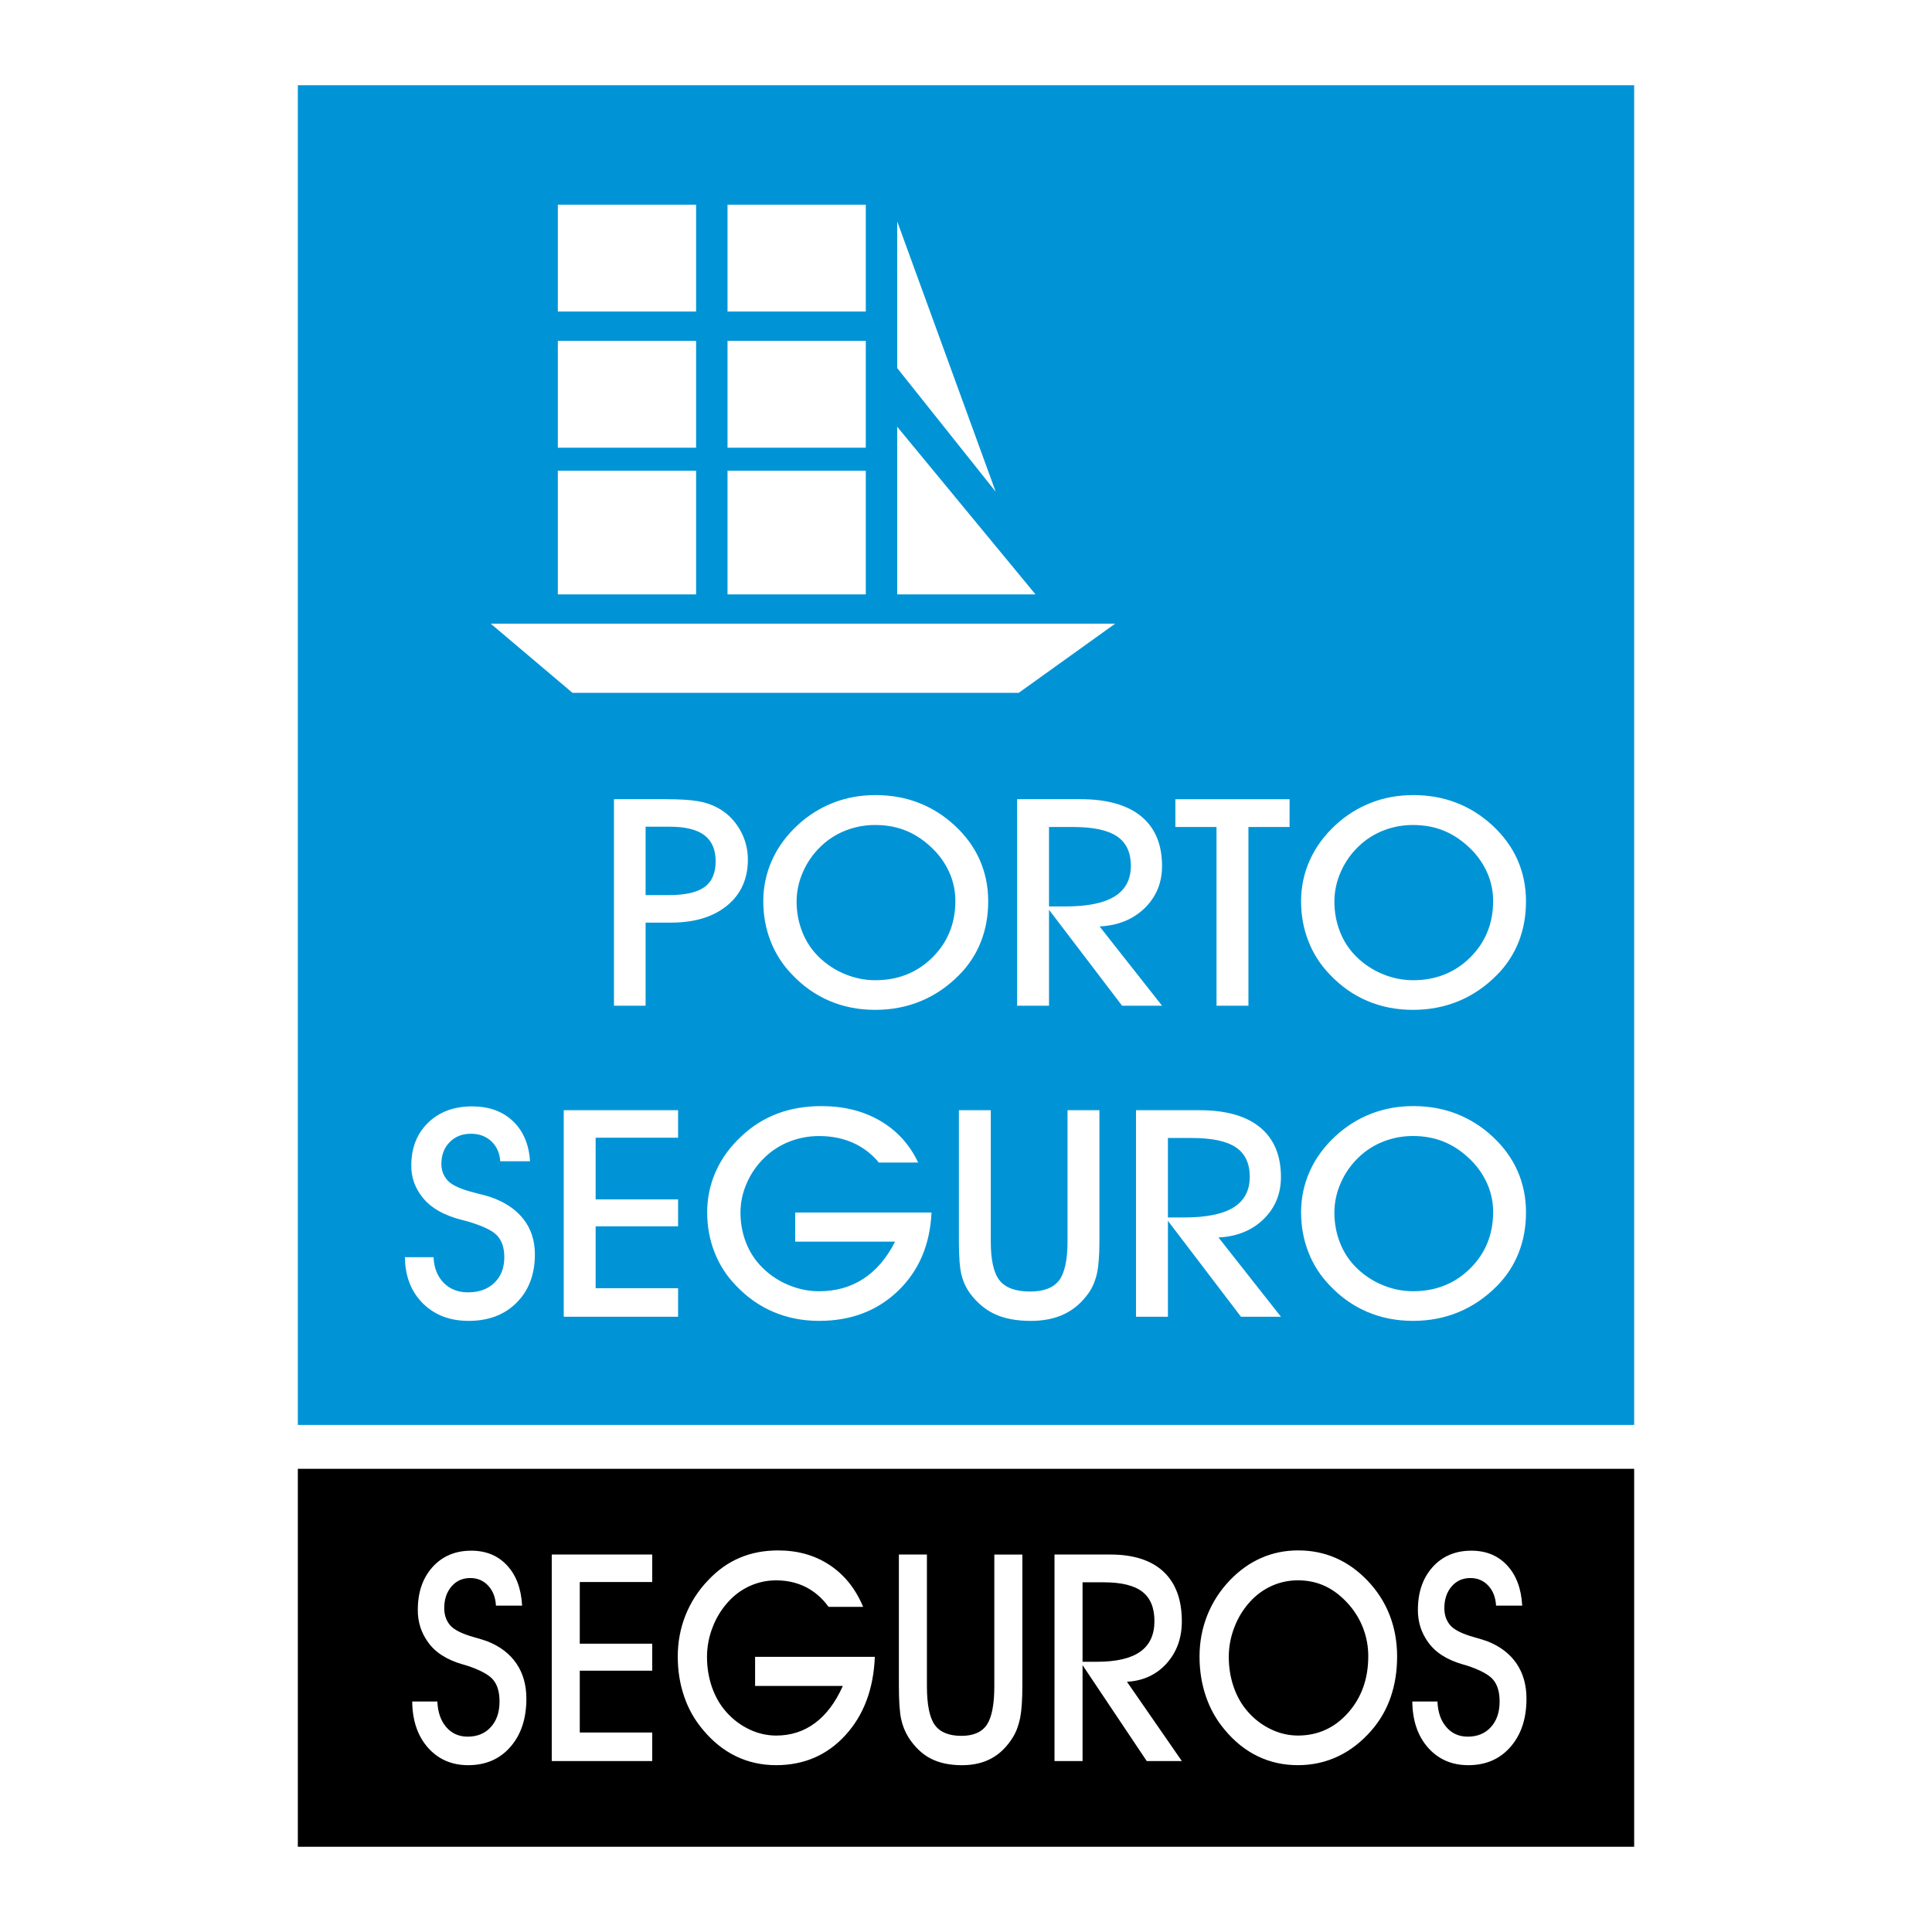
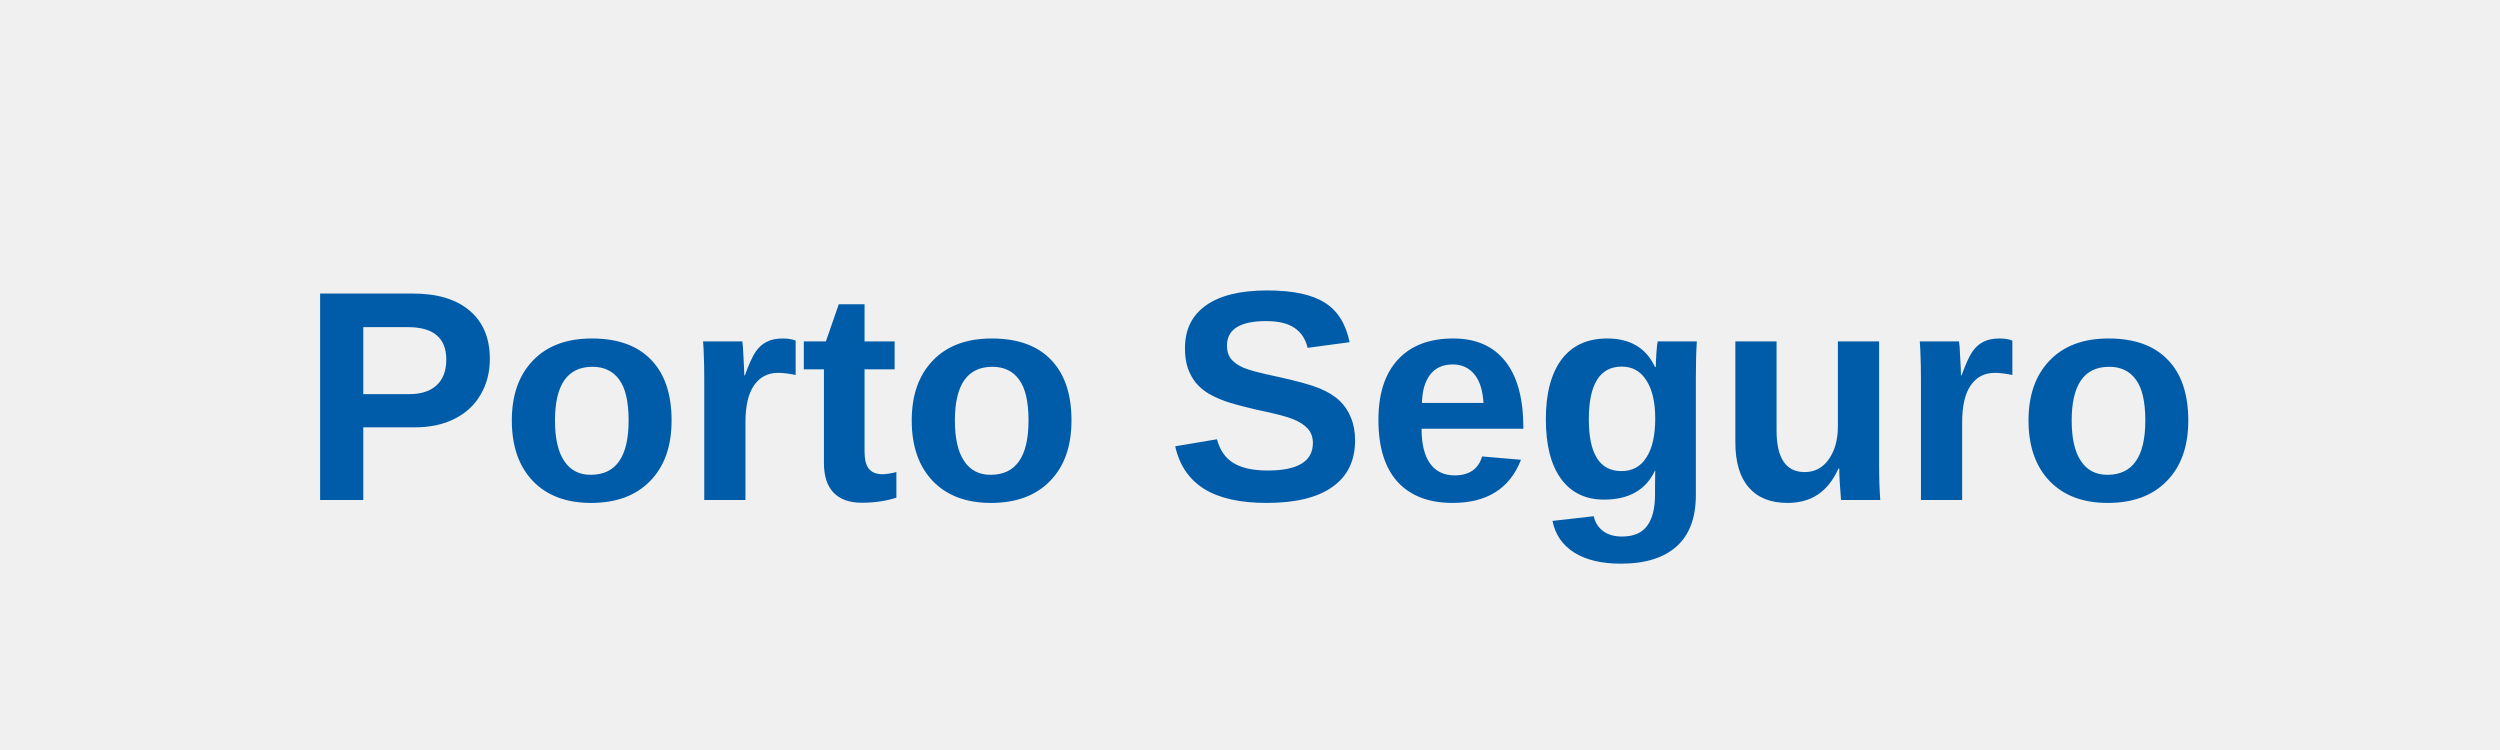
- <svg xmlns="http://www.w3.org/2000/svg" width="2500" height="2500" viewBox="0 0 192.756 192.756">
-   <g fill-rule="evenodd" clip-rule="evenodd">
-     <path fill="#fff" d="M0 0h192.756v192.756H0V0z" />
-     <path fill="#0094d6" d="M29.715 142.166h133.326V8.504H29.715v133.662z" />
-     <path d="M29.715 184.252h133.326v-37.709H29.715v37.709z" />
-     <path d="M48.966 62.227h62.292l-9.62 6.897h-44.52l-8.152-6.897zm6.689-15.259H69.45V59.3H55.655V46.968zm0-12.959H69.45v10.66H55.655v-10.66zm0-13.586H69.45v10.66H55.655v-10.66zm16.93 26.545H86.38V59.3H72.585V46.968zm0-12.959H86.38v10.66H72.585v-10.66zm0-13.586H86.38v10.66H72.585v-10.66zm16.931 22.156L103.311 59.3H89.516V42.579zm0-20.484l9.824 26.963-9.824-12.332V22.095zM64.411 89.305h2.307c1.644 0 2.834-.271 3.575-.807.737-.536 1.108-1.391 1.108-2.564 0-1.168-.376-2.039-1.123-2.604-.752-.564-1.901-.85-3.452-.85h-2.415v6.825zm0 11.037h-3.154V79.736h5.101c1.437 0 2.535.067 3.282.198.751.13 1.405.353 1.972.667.917.497 1.644 1.212 2.189 2.144a5.89 5.89 0 0 1 .814 3.019c0 1.918-.69 3.444-2.065 4.58-1.381 1.135-3.246 1.705-5.605 1.705h-2.534v8.293zm15.066-10.399c0 1.072.191 2.092.572 3.048a7.084 7.084 0 0 0 1.648 2.483 8.041 8.041 0 0 0 2.607 1.714 7.858 7.858 0 0 0 3.019.609c2.271 0 4.172-.758 5.702-2.27 1.529-1.517 2.292-3.396 2.292-5.643a6.92 6.92 0 0 0-.55-2.724 7.723 7.723 0 0 0-1.607-2.386c-.835-.84-1.726-1.459-2.679-1.86-.947-.401-2.003-.604-3.157-.604a8.03 8.03 0 0 0-2.957.55 7.472 7.472 0 0 0-2.488 1.599 7.865 7.865 0 0 0-1.767 2.536 7.239 7.239 0 0 0-.635 2.948zm-3.323-.029a9.89 9.89 0 0 1 .876-4.105c.582-1.295 1.438-2.459 2.565-3.497a11.137 11.137 0 0 1 3.555-2.227c1.303-.508 2.704-.758 4.203-.758 1.535 0 2.961.25 4.276.758a11.215 11.215 0 0 1 3.6 2.255c1.117 1.029 1.958 2.179 2.52 3.454.561 1.275.844 2.647.844 4.12 0 1.459-.242 2.807-.726 4.039a9.738 9.738 0 0 1-2.169 3.317c-1.138 1.154-2.41 2.02-3.812 2.604-1.406.586-2.925.879-4.563.879-1.654 0-3.172-.299-4.564-.893-1.396-.594-2.647-1.473-3.75-2.646a9.85 9.85 0 0 1-2.127-3.319c-.486-1.237-.728-2.566-.728-3.981zm28.507.522h1.634c2.199 0 3.842-.333 4.919-1.005 1.077-.671 1.612-1.69 1.612-3.057 0-1.329-.464-2.31-1.386-2.933-.928-.623-2.39-.932-4.395-.932h-2.385v7.927h.001zm0 9.906h-3.183V79.736h6.341c2.632 0 4.646.57 6.038 1.709 1.385 1.146 2.08 2.797 2.08 4.956 0 1.681-.582 3.082-1.741 4.212-1.164 1.125-2.662 1.729-4.491 1.816l6.232 7.911h-3.986l-7.29-9.569v9.571zm19.894 0h-3.183V82.509h-4.106v-2.772h11.396v2.772h-4.106v17.833h-.001zm8.577-10.399c0 1.072.19 2.092.571 3.048a7.084 7.084 0 0 0 1.648 2.483 8.041 8.041 0 0 0 2.607 1.714 7.853 7.853 0 0 0 3.018.609c2.272 0 4.173-.758 5.703-2.27 1.529-1.517 2.292-3.396 2.292-5.643 0-.951-.187-1.864-.552-2.724a7.72 7.72 0 0 0-1.606-2.386c-.835-.84-1.726-1.459-2.679-1.86-.947-.401-2.004-.604-3.158-.604a8.032 8.032 0 0 0-2.956.55 7.472 7.472 0 0 0-2.488 1.599 7.88 7.88 0 0 0-1.767 2.536 7.286 7.286 0 0 0-.633 2.948zm-3.323-.029a9.89 9.89 0 0 1 .876-4.105c.582-1.295 1.437-2.459 2.565-3.497a11.147 11.147 0 0 1 3.555-2.227c1.303-.508 2.704-.758 4.203-.758 1.535 0 2.962.25 4.275.758 1.313.502 2.514 1.256 3.602 2.255 1.117 1.029 1.957 2.179 2.519 3.454.561 1.275.845 2.647.845 4.12 0 1.459-.242 2.807-.727 4.039a9.738 9.738 0 0 1-2.169 3.317c-1.139 1.154-2.41 2.02-3.812 2.604-1.405.586-2.925.879-4.563.879-1.653 0-3.172-.299-4.564-.893-1.396-.594-2.646-1.473-3.75-2.646a9.865 9.865 0 0 1-2.127-3.319c-.486-1.237-.728-2.566-.728-3.981zm-89.41 35.518h2.854c.052 1.066.387 1.918 1.01 2.551.623.637 1.437.955 2.431.955 1.098 0 1.974-.318 2.633-.955.66-.639.988-1.488.988-2.557 0-.932-.242-1.656-.726-2.164-.478-.512-1.493-.984-3.034-1.43a24.382 24.382 0 0 1-.406-.102c-1.839-.459-3.174-1.217-3.997-2.273a5.136 5.136 0 0 1-.84-1.479 4.983 4.983 0 0 1-.279-1.676c0-1.77.557-3.193 1.674-4.285 1.118-1.086 2.582-1.633 4.395-1.633 1.679 0 3.034.488 4.063 1.463 1.036.977 1.608 2.314 1.716 4.014h-2.973c-.051-.82-.345-1.482-.88-1.988-.541-.508-1.215-.76-2.034-.76-.876 0-1.587.281-2.133.84-.552.566-.825 1.291-.825 2.174 0 .314.052.605.15.881.103.275.257.525.468.762.433.484 1.36.898 2.776 1.248.655.158 1.16.299 1.51.41 1.453.506 2.55 1.25 3.302 2.221.747.971 1.124 2.137 1.124 3.498 0 1.99-.604 3.594-1.814 4.811-1.205 1.217-2.807 1.826-4.795 1.826-1.876 0-3.395-.584-4.569-1.748-1.17-1.165-1.768-2.702-1.789-4.604zm27.255 5.941H56.245v-20.607h11.409v2.744h-8.227v6.154h8.227v2.689h-8.227v6.174h8.227v2.846zm11.684-10.4h13.6c-.15 3.217-1.263 5.82-3.338 7.816-2.071 1.994-4.698 2.994-7.877 2.994-1.647 0-3.171-.301-4.563-.895-1.396-.594-2.642-1.473-3.75-2.646a9.835 9.835 0 0 1-2.127-3.318c-.485-1.236-.727-2.564-.727-3.98 0-1.443.294-2.811.876-4.105s1.437-2.459 2.565-3.496a10.589 10.589 0 0 1 3.574-2.242c1.319-.498 2.782-.744 4.394-.744 2.226 0 4.173.488 5.847 1.463 1.675.977 2.941 2.367 3.796 4.17h-3.925a7.016 7.016 0 0 0-2.597-1.98c-1.004-.445-2.127-.666-3.364-.666a8.028 8.028 0 0 0-2.956.551 7.438 7.438 0 0 0-2.488 1.598 7.874 7.874 0 0 0-1.767 2.537 7.246 7.246 0 0 0-.634 2.945c0 1.072.19 2.092.572 3.049a7.16 7.16 0 0 0 1.649 2.482 8.104 8.104 0 0 0 2.607 1.715c.99.404 1.994.607 3.018.607 1.674 0 3.147-.414 4.425-1.25 1.278-.836 2.328-2.068 3.153-3.701h-9.962v-2.904h-.001zm16.329-10.207h3.184v13.109c0 1.865.298 3.164.891 3.889.592.73 1.606 1.092 3.034 1.092 1.359 0 2.317-.371 2.885-1.109.561-.74.845-2.035.845-3.871v-13.109h3.183v13.08c0 1.398-.082 2.465-.246 3.213-.171.744-.444 1.391-.825 1.938-.664.941-1.473 1.643-2.421 2.102-.953.459-2.07.686-3.358.686-1.411 0-2.597-.223-3.564-.666-.964-.441-1.798-1.141-2.504-2.092a5.39 5.39 0 0 1-.845-1.842c-.169-.68-.257-1.791-.257-3.338v-13.082h-.002zm20.857 10.699h1.633c2.2 0 3.843-.332 4.92-1.004s1.612-1.691 1.612-3.057c0-1.33-.465-2.311-1.386-2.934-.928-.623-2.39-.932-4.395-.932h-2.385v7.927h.001zm0 9.908h-3.184v-20.607h6.342c2.632 0 4.646.57 6.037 1.711 1.385 1.145 2.081 2.797 2.081 4.955 0 1.682-.583 3.082-1.741 4.213-1.165 1.125-2.663 1.729-4.492 1.816l6.233 7.912h-3.987l-7.289-9.57v9.57zm16.608-10.4c0 1.072.19 2.092.571 3.049a7.089 7.089 0 0 0 1.648 2.482 8.093 8.093 0 0 0 2.607 1.715 7.887 7.887 0 0 0 3.018.607c2.272 0 4.173-.758 5.703-2.27 1.529-1.518 2.292-3.396 2.292-5.643 0-.951-.187-1.863-.552-2.725a7.739 7.739 0 0 0-1.606-2.385c-.835-.842-1.726-1.459-2.679-1.859-.947-.402-2.004-.604-3.158-.604a8.013 8.013 0 0 0-2.956.551 7.438 7.438 0 0 0-2.488 1.598 7.874 7.874 0 0 0-1.767 2.537 7.274 7.274 0 0 0-.633 2.947zm-3.323-.03c0-1.443.294-2.811.876-4.105s1.437-2.459 2.565-3.496a11.189 11.189 0 0 1 3.555-2.229c1.303-.506 2.704-.758 4.203-.758 1.535 0 2.962.252 4.275.758a11.254 11.254 0 0 1 3.602 2.256c1.117 1.029 1.957 2.18 2.519 3.455.561 1.273.845 2.646.845 4.119 0 1.459-.242 2.807-.727 4.039a9.751 9.751 0 0 1-2.169 3.318c-1.139 1.154-2.41 2.018-3.812 2.604-1.405.584-2.925.879-4.563.879-1.653 0-3.172-.301-4.564-.895-1.396-.594-2.646-1.473-3.75-2.646a9.85 9.85 0 0 1-2.127-3.318c-.486-1.236-.728-2.565-.728-3.981zM41.127 169.76h2.508c.045 1.068.339 1.918.886 2.551.547.637 1.263.955 2.136.955.964 0 1.733-.318 2.313-.955.58-.639.868-1.488.868-2.555 0-.934-.212-1.658-.637-2.164-.422-.512-1.313-.986-2.666-1.432-.068-.018-.19-.053-.357-.1-1.616-.461-2.789-1.219-3.512-2.275a5.348 5.348 0 0 1-.738-1.479 5.623 5.623 0 0 1-.244-1.676c0-1.77.489-3.193 1.47-4.285.983-1.086 2.268-1.633 3.861-1.633 1.475 0 2.666.488 3.57 1.465.91.975 1.412 2.312 1.506 4.014h-2.61c-.046-.822-.304-1.484-.774-1.99-.476-.508-1.068-.76-1.788-.76-.77 0-1.395.281-1.874.842-.484.564-.724 1.289-.724 2.174 0 .312.045.604.132.879.09.275.226.527.412.764.38.482 1.194.898 2.439 1.246a18.51 18.51 0 0 1 1.326.41c1.275.506 2.239 1.25 2.9 2.223.656.971.987 2.135.987 3.496 0 1.99-.53 3.594-1.593 4.811-1.059 1.219-2.467 1.826-4.213 1.826-1.647 0-2.982-.584-4.014-1.748-1.027-1.165-1.552-2.702-1.57-4.604zm23.945 5.941H55.048v-20.605h10.024v2.742h-7.228v6.154h7.228v2.691h-7.228v6.172h7.228v2.846zm10.264-10.4h11.947c-.131 3.217-1.108 5.82-2.933 7.816-1.819 1.994-4.128 2.994-6.92 2.994-1.447 0-2.787-.299-4.009-.893-1.227-.594-2.322-1.475-3.295-2.646a10.12 10.12 0 0 1-1.868-3.32c-.426-1.236-.638-2.564-.638-3.98 0-1.443.258-2.811.769-4.105a10.756 10.756 0 0 1 2.254-3.496c.938-1 1.982-1.75 3.141-2.242 1.159-.498 2.444-.742 3.86-.742 1.956 0 3.666.486 5.137 1.461 1.471.977 2.584 2.369 3.336 4.17h-3.449c-.638-.879-1.398-1.535-2.28-1.98-.883-.443-1.869-.666-2.956-.666-.909 0-1.773.184-2.598.551a6.537 6.537 0 0 0-2.185 1.598 7.953 7.953 0 0 0-1.553 2.537 8.088 8.088 0 0 0-.558 2.945c0 1.072.168 2.092.502 3.049.34.957.82 1.787 1.449 2.482a7.115 7.115 0 0 0 2.29 1.715 6.2 6.2 0 0 0 2.651.609c1.471 0 2.766-.416 3.888-1.252 1.123-.836 2.046-2.068 2.77-3.699h-8.752v-2.906zm14.346-10.205h2.797v13.109c0 1.863.262 3.164.783 3.889.52.729 1.412 1.092 2.665 1.092 1.195 0 2.037-.373 2.534-1.111.494-.74.743-2.035.743-3.869v-13.109h2.797v13.08c0 1.396-.073 2.463-.218 3.211-.149.744-.39 1.391-.724 1.938-.584.943-1.295 1.643-2.128 2.102-.837.459-1.818.686-2.95.686-1.24 0-2.28-.223-3.131-.666-.847-.439-1.579-1.141-2.2-2.092a5.713 5.713 0 0 1-.742-1.84c-.149-.682-.226-1.793-.226-3.338v-13.082zm18.324 10.699h1.435c1.933 0 3.376-.334 4.321-1.006.946-.672 1.417-1.691 1.417-3.057 0-1.328-.407-2.309-1.218-2.932-.814-.625-2.1-.934-3.86-.934h-2.095v7.929zm0 9.906h-2.798v-20.605h5.572c2.312 0 4.081.57 5.304 1.709 1.218 1.145 1.828 2.797 1.828 4.955 0 1.682-.512 3.082-1.529 4.213-1.023 1.125-2.34 1.73-3.946 1.816l5.476 7.912h-3.502l-6.404-9.568v9.568h-.001zm14.59-10.4c0 1.072.167 2.092.502 3.049s.819 1.787 1.449 2.482a7.093 7.093 0 0 0 2.29 1.715 6.18 6.18 0 0 0 2.651.609c1.996 0 3.666-.76 5.01-2.271 1.345-1.516 2.014-3.395 2.014-5.643a7.764 7.764 0 0 0-1.895-5.11c-.734-.84-1.517-1.459-2.354-1.859-.833-.4-1.761-.604-2.774-.604-.91 0-1.778.184-2.598.551a6.53 6.53 0 0 0-2.186 1.598 7.989 7.989 0 0 0-1.553 2.537 8.112 8.112 0 0 0-.556 2.946zm-2.919-.03c0-1.443.258-2.811.77-4.105a10.74 10.74 0 0 1 2.254-3.496c.937-.98 1.978-1.725 3.123-2.227 1.145-.508 2.376-.758 3.692-.758 1.348 0 2.602.25 3.756.758 1.154.502 2.209 1.256 3.164 2.256.981 1.027 1.72 2.178 2.213 3.453s.741 2.646.741 4.119c0 1.459-.213 2.807-.638 4.039a9.952 9.952 0 0 1-1.905 3.318c-1 1.154-2.118 2.02-3.349 2.604-1.235.584-2.57.879-4.01.879-1.453 0-2.787-.299-4.01-.893-1.226-.594-2.326-1.475-3.295-2.646a10.138 10.138 0 0 1-1.868-3.32c-.425-1.236-.638-2.564-.638-3.981zm21.229 4.489h2.508c.045 1.068.339 1.918.887 2.551.548.637 1.263.955 2.136.955.964 0 1.734-.318 2.312-.955.58-.639.868-1.488.868-2.555 0-.934-.212-1.658-.637-2.164-.422-.512-1.312-.986-2.666-1.432l-.357-.1c-1.615-.461-2.788-1.219-3.512-2.275a5.376 5.376 0 0 1-.738-1.479 5.656 5.656 0 0 1-.244-1.676c0-1.77.489-3.193 1.471-4.285.982-1.086 2.268-1.633 3.861-1.633 1.475 0 2.665.488 3.57 1.465.909.975 1.411 2.312 1.506 4.014h-2.61c-.045-.822-.303-1.484-.773-1.99-.476-.508-1.067-.76-1.788-.76-.77 0-1.394.281-1.873.842-.484.564-.725 1.289-.725 2.174 0 .312.045.604.132.879.09.275.226.527.411.764.381.482 1.195.898 2.439 1.246a18.51 18.51 0 0 1 1.326.41c1.275.506 2.239 1.25 2.9 2.223.656.971.987 2.135.987 3.496 0 1.99-.53 3.594-1.594 4.811-1.059 1.219-2.466 1.826-4.213 1.826-1.647 0-2.982-.584-4.015-1.748-1.026-1.165-1.55-2.702-1.569-4.604z" fill="#fff" />
-   </g>
+ <svg xmlns="http://www.w3.org/2000/svg" viewBox="0 0 200 60">
+   <text x="100" y="40" font-family="Arial, sans-serif" font-size="24" font-weight="bold" fill="#005CA9" text-anchor="middle">Porto Seguro</text>
</svg>
